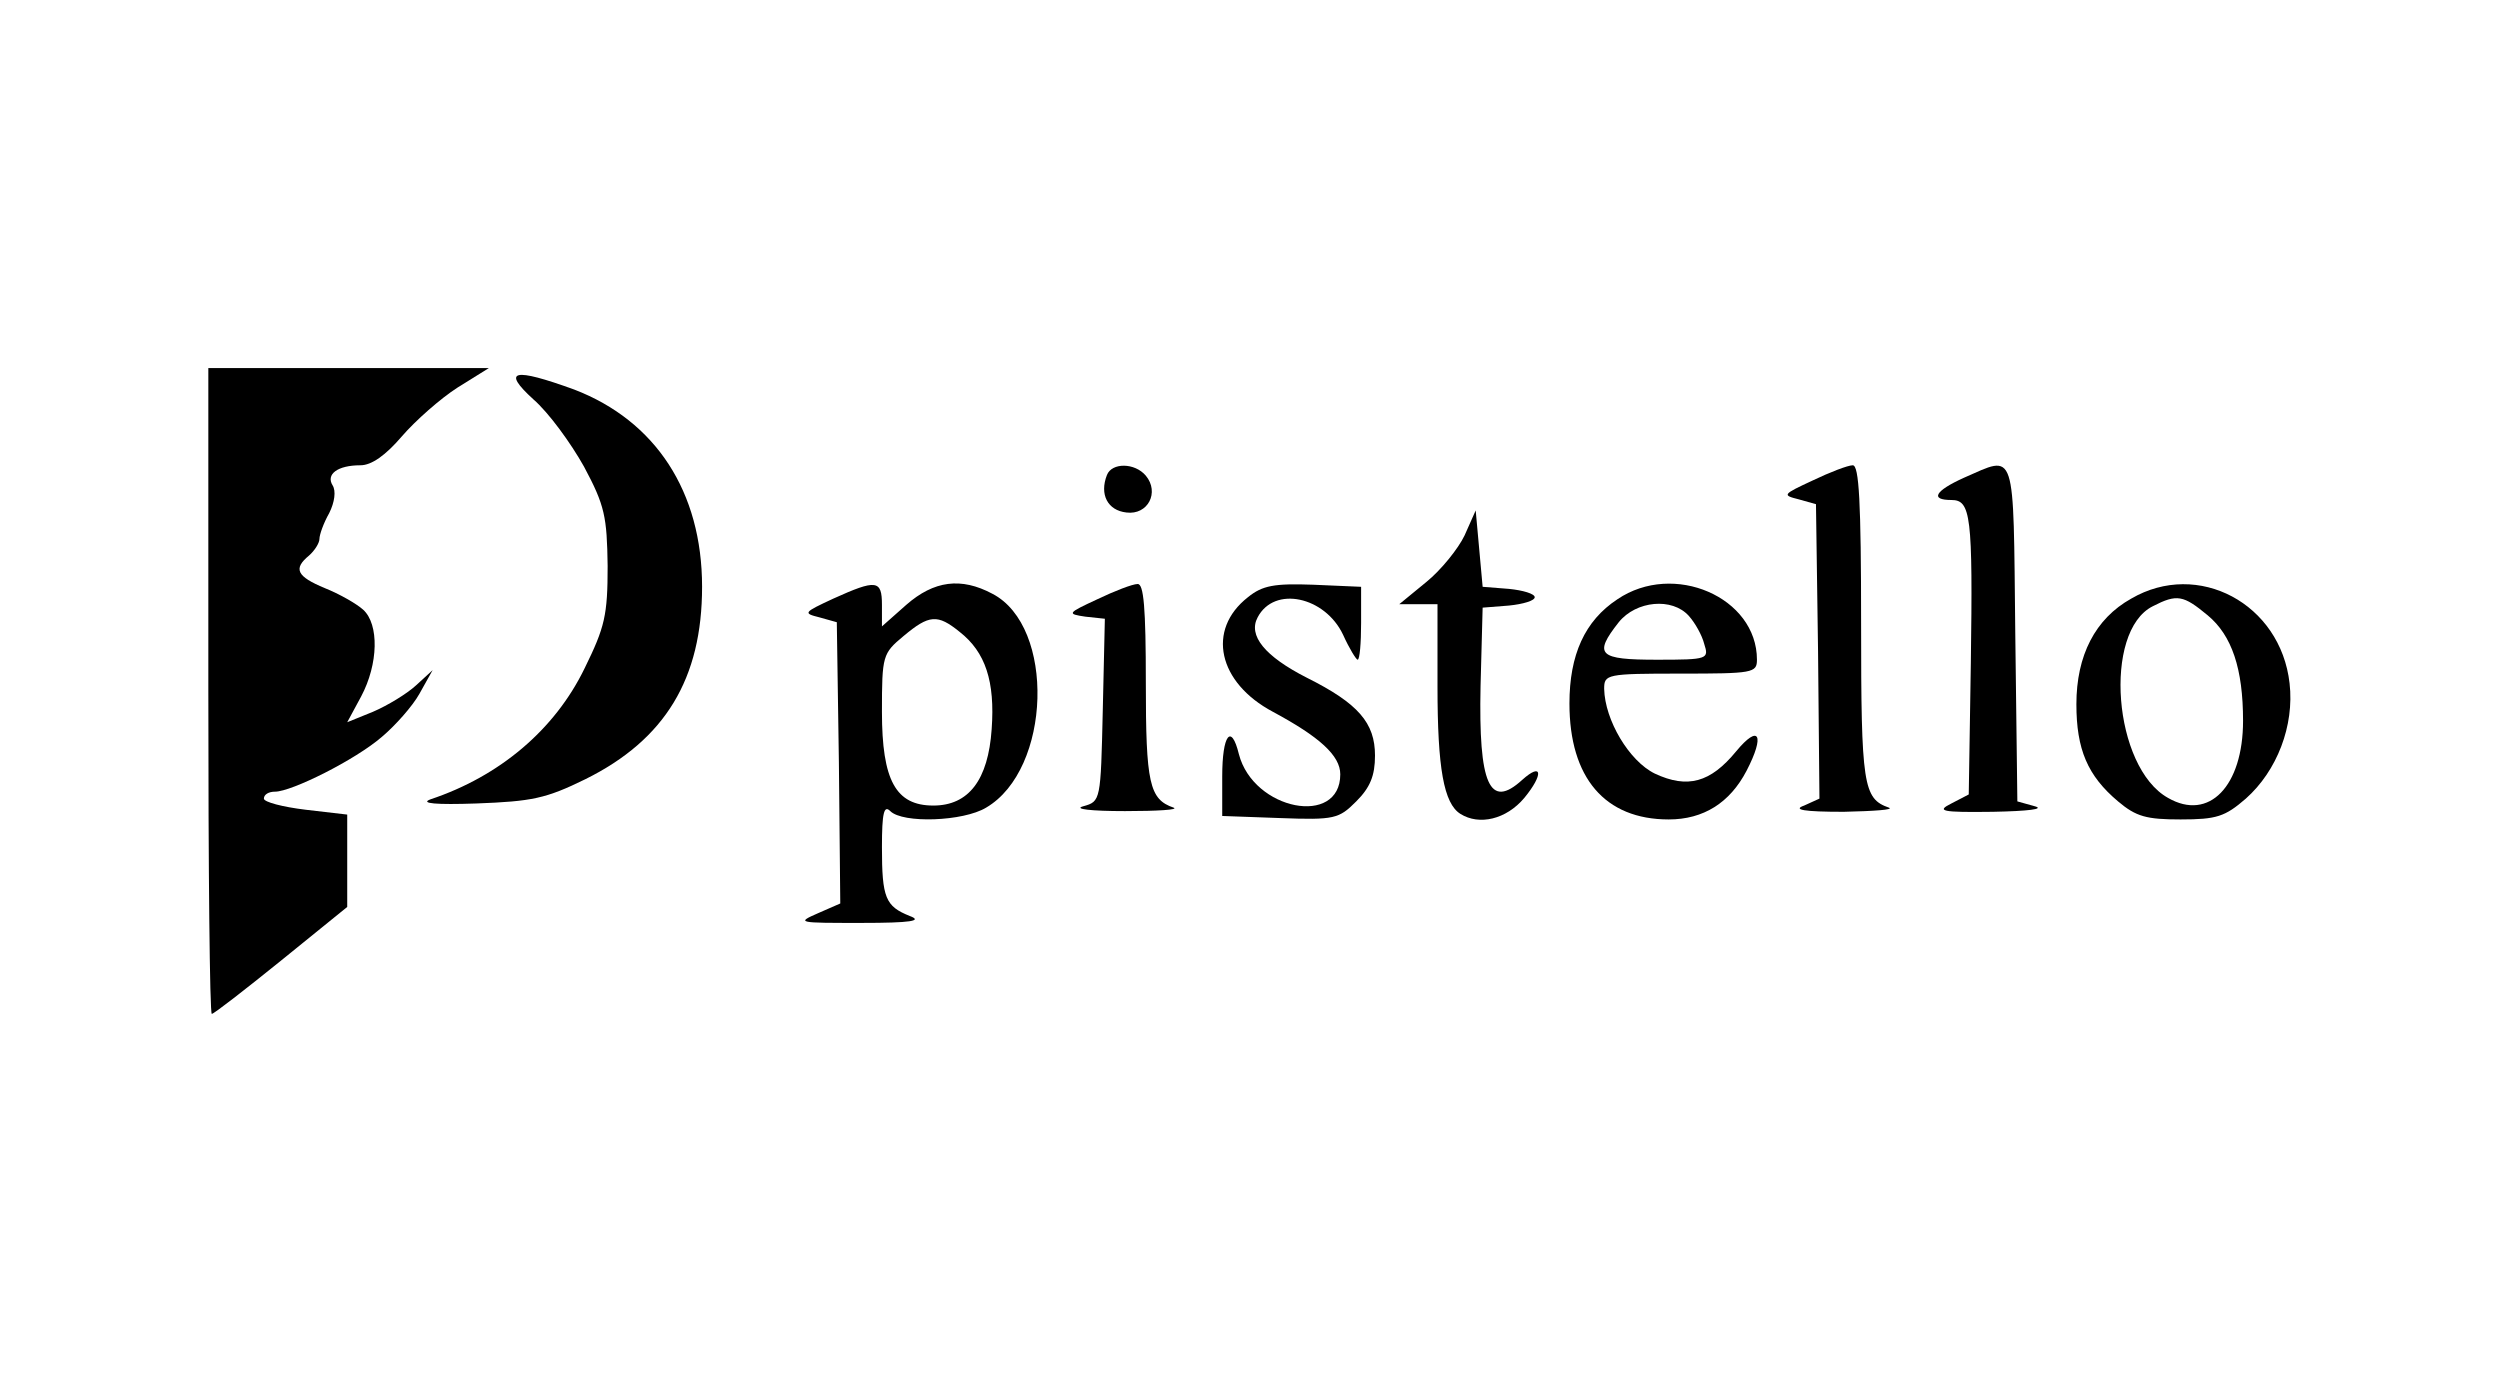
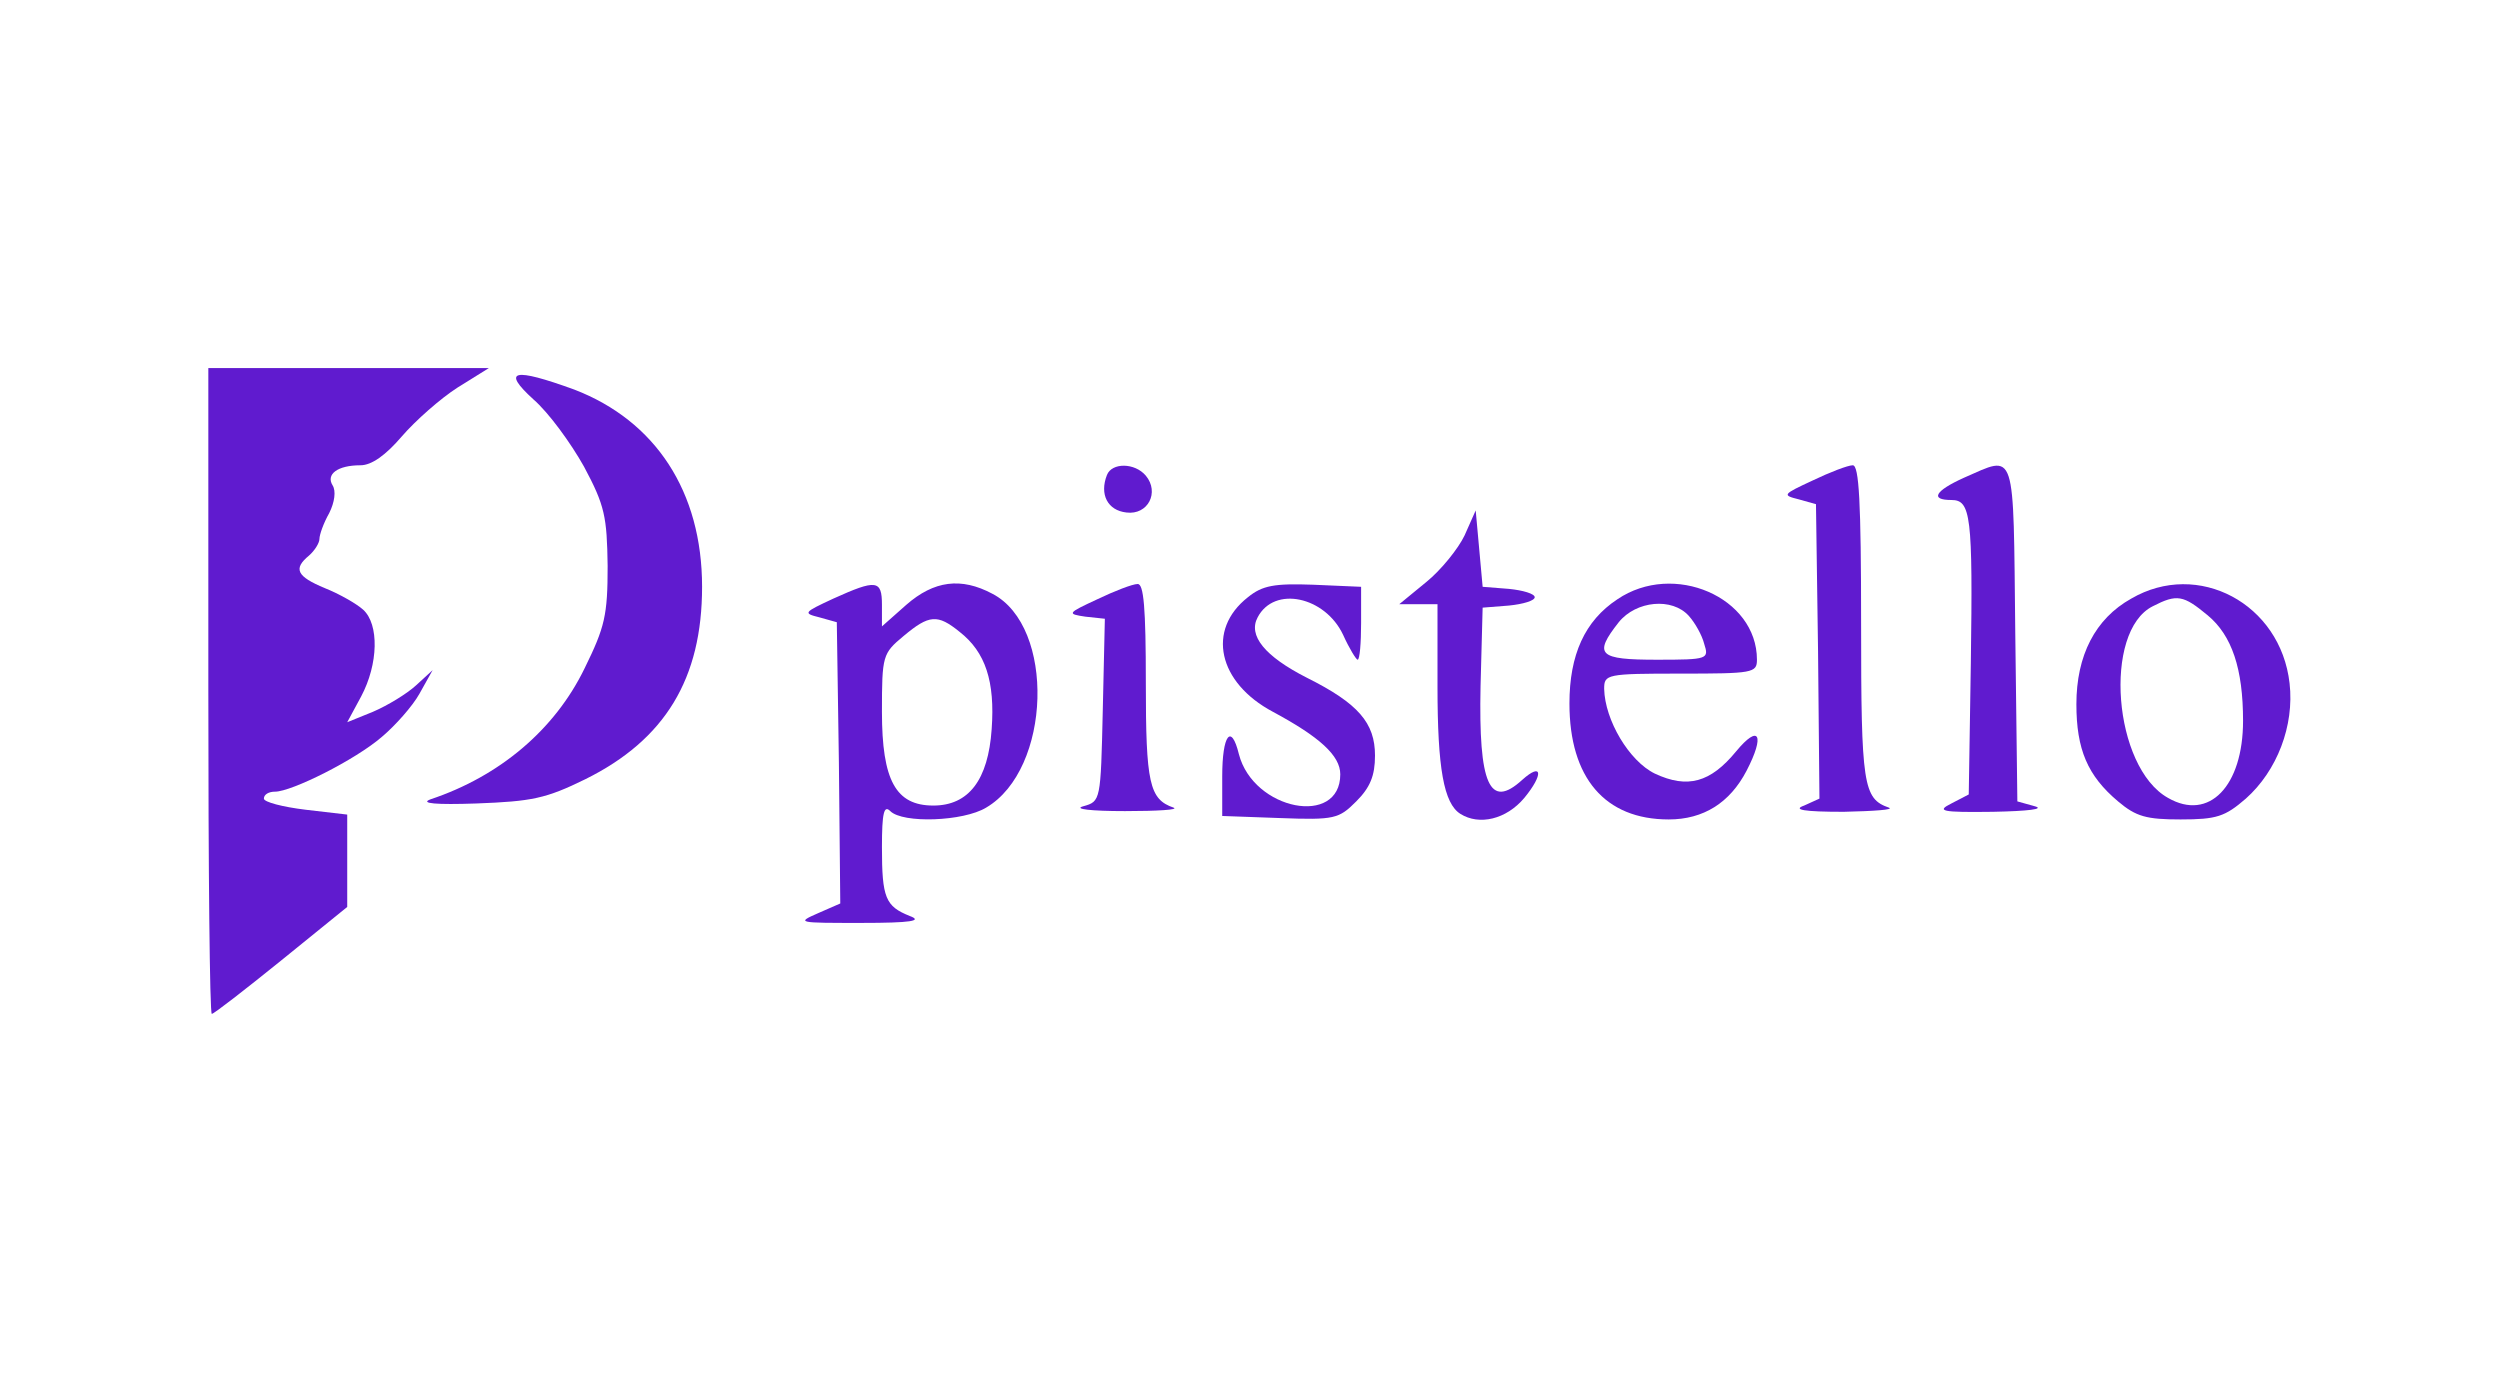
<svg xmlns="http://www.w3.org/2000/svg" version="1.0" width="360pt" height="200pt" viewBox="0 0 360 200" preserveAspectRatio="xMidYMid meet">
-   <g transform="translate(0,200) scale(0.1,-0.1)" fill="#000000" stroke="none">
+   <g transform="translate(0,200) scale(0.1,-0.1)" fill="#601bcf" stroke="none">
    <path d="M300 1005 c0 -256 2 -465 5 -465 3 0 48 35 100 77 l95 77 0 67 0 66 -60 7 c-33 4 -60 11 -60 16 0 6 7 10 16 10 24 0 116 46 154 79 19 16 44 44 54 62 l19 34 -24 -22 c-13 -12 -41 -29 -62 -38 l-37 -15 20 37 c25 47 26 104 3 125 -10 9 -35 23 -55 31 -41 17 -46 28 -23 47 8 7 15 18 15 24 0 6 6 23 14 37 8 16 10 32 5 40 -10 16 7 29 40 29 16 0 36 14 60 42 19 22 55 54 80 70 l45 28 -202 0 -202 0 0 -465z" />
    <path d="M768 1425 c22 -19 54 -63 73 -97 30 -56 33 -72 34 -143 0 -71 -4 -88 -33 -147 -43 -89 -123 -156 -222 -189 -16 -6 8 -8 66 -6 80 3 100 7 157 35 115 57 168 145 168 277 0 137 -67 239 -184 284 -88 32 -105 28 -59 -14z" />
    <path d="M1594 1316 c-11 -28 1 -51 28 -54 31 -4 48 29 28 53 -16 19 -49 19 -56 1z" />
    <path d="M2610 1308 c-43 -20 -44 -21 -20 -27 l25 -7 3 -212 2 -212 -22 -10 c-17 -6 -1 -9 57 -9 44 1 73 3 65 6 -37 13 -40 32 -40 265 0 176 -3 228 -12 228 -7 0 -33 -10 -58 -22z" />
    <path d="M2828 1312 c-42 -19 -49 -32 -18 -32 28 0 31 -22 28 -235 l-3 -189 -25 -13 c-22 -11 -15 -13 60 -12 51 1 75 4 60 8 l-25 7 -3 242 c-3 271 2 257 -74 224z" />
    <path d="M2109 1229 c-9 -19 -34 -50 -55 -67 l-39 -32 28 0 27 0 0 -119 c0 -117 9 -168 33 -183 27 -17 66 -8 92 23 28 34 26 52 -3 26 -47 -43 -63 -7 -60 135 l3 113 38 3 c20 2 37 7 37 12 0 5 -17 10 -37 12 l-38 3 -5 55 -5 55 -16 -36z" />
    <path d="M1200 1138 c-43 -20 -44 -21 -20 -27 l25 -7 3 -202 2 -203 -32 -14 c-32 -14 -29 -14 62 -14 73 0 89 3 70 10 -35 14 -40 26 -40 99 0 50 3 61 12 52 18 -18 105 -15 138 5 94 55 100 261 9 308 -45 24 -84 19 -124 -16 l-35 -31 0 31 c0 36 -8 37 -70 9z m182 -48 c37 -29 51 -71 46 -140 -5 -73 -33 -110 -84 -110 -54 0 -74 36 -74 135 0 81 1 84 31 109 37 31 49 32 81 6z" />
    <path d="M1580 1137 c-43 -20 -44 -21 -17 -25 l28 -3 -3 -132 c-3 -130 -3 -131 -28 -138 -15 -4 11 -7 60 -7 47 0 78 2 70 5 -35 12 -40 35 -40 180 0 108 -3 143 -12 142 -7 0 -33 -10 -58 -22z" />
    <path d="M1797 1140 c-60 -47 -43 -123 36 -165 67 -36 97 -63 97 -90 0 -76 -125 -52 -146 29 -11 45 -24 28 -24 -32 l0 -57 83 -3 c79 -3 85 -1 110 24 20 20 27 37 27 66 0 47 -24 75 -98 112 -61 31 -85 61 -71 87 24 46 97 30 123 -25 9 -20 19 -36 21 -36 3 0 5 24 5 53 l0 52 -69 3 c-56 2 -73 -1 -94 -18z" />
    <path d="M2329 1137 c-47 -31 -69 -80 -69 -150 0 -107 51 -167 143 -167 50 0 88 24 112 70 27 52 18 68 -15 28 -37 -45 -70 -54 -117 -32 -37 18 -72 77 -73 122 0 21 3 22 110 22 104 0 110 1 110 20 0 90 -120 142 -201 87z m103 -24 c9 -10 19 -28 22 -40 7 -22 6 -23 -68 -23 -84 0 -92 7 -55 54 25 31 77 36 101 9z" />
    <path d="M3069 1138 c-52 -29 -79 -82 -79 -152 0 -65 16 -103 60 -140 26 -22 41 -26 90 -26 52 0 64 4 94 30 45 40 70 105 63 166 -13 115 -132 178 -228 122z m110 -24 c35 -29 51 -77 51 -152 0 -94 -49 -145 -108 -111 -79 44 -94 240 -22 276 35 18 44 16 79 -13z" />
  </g>
</svg>
